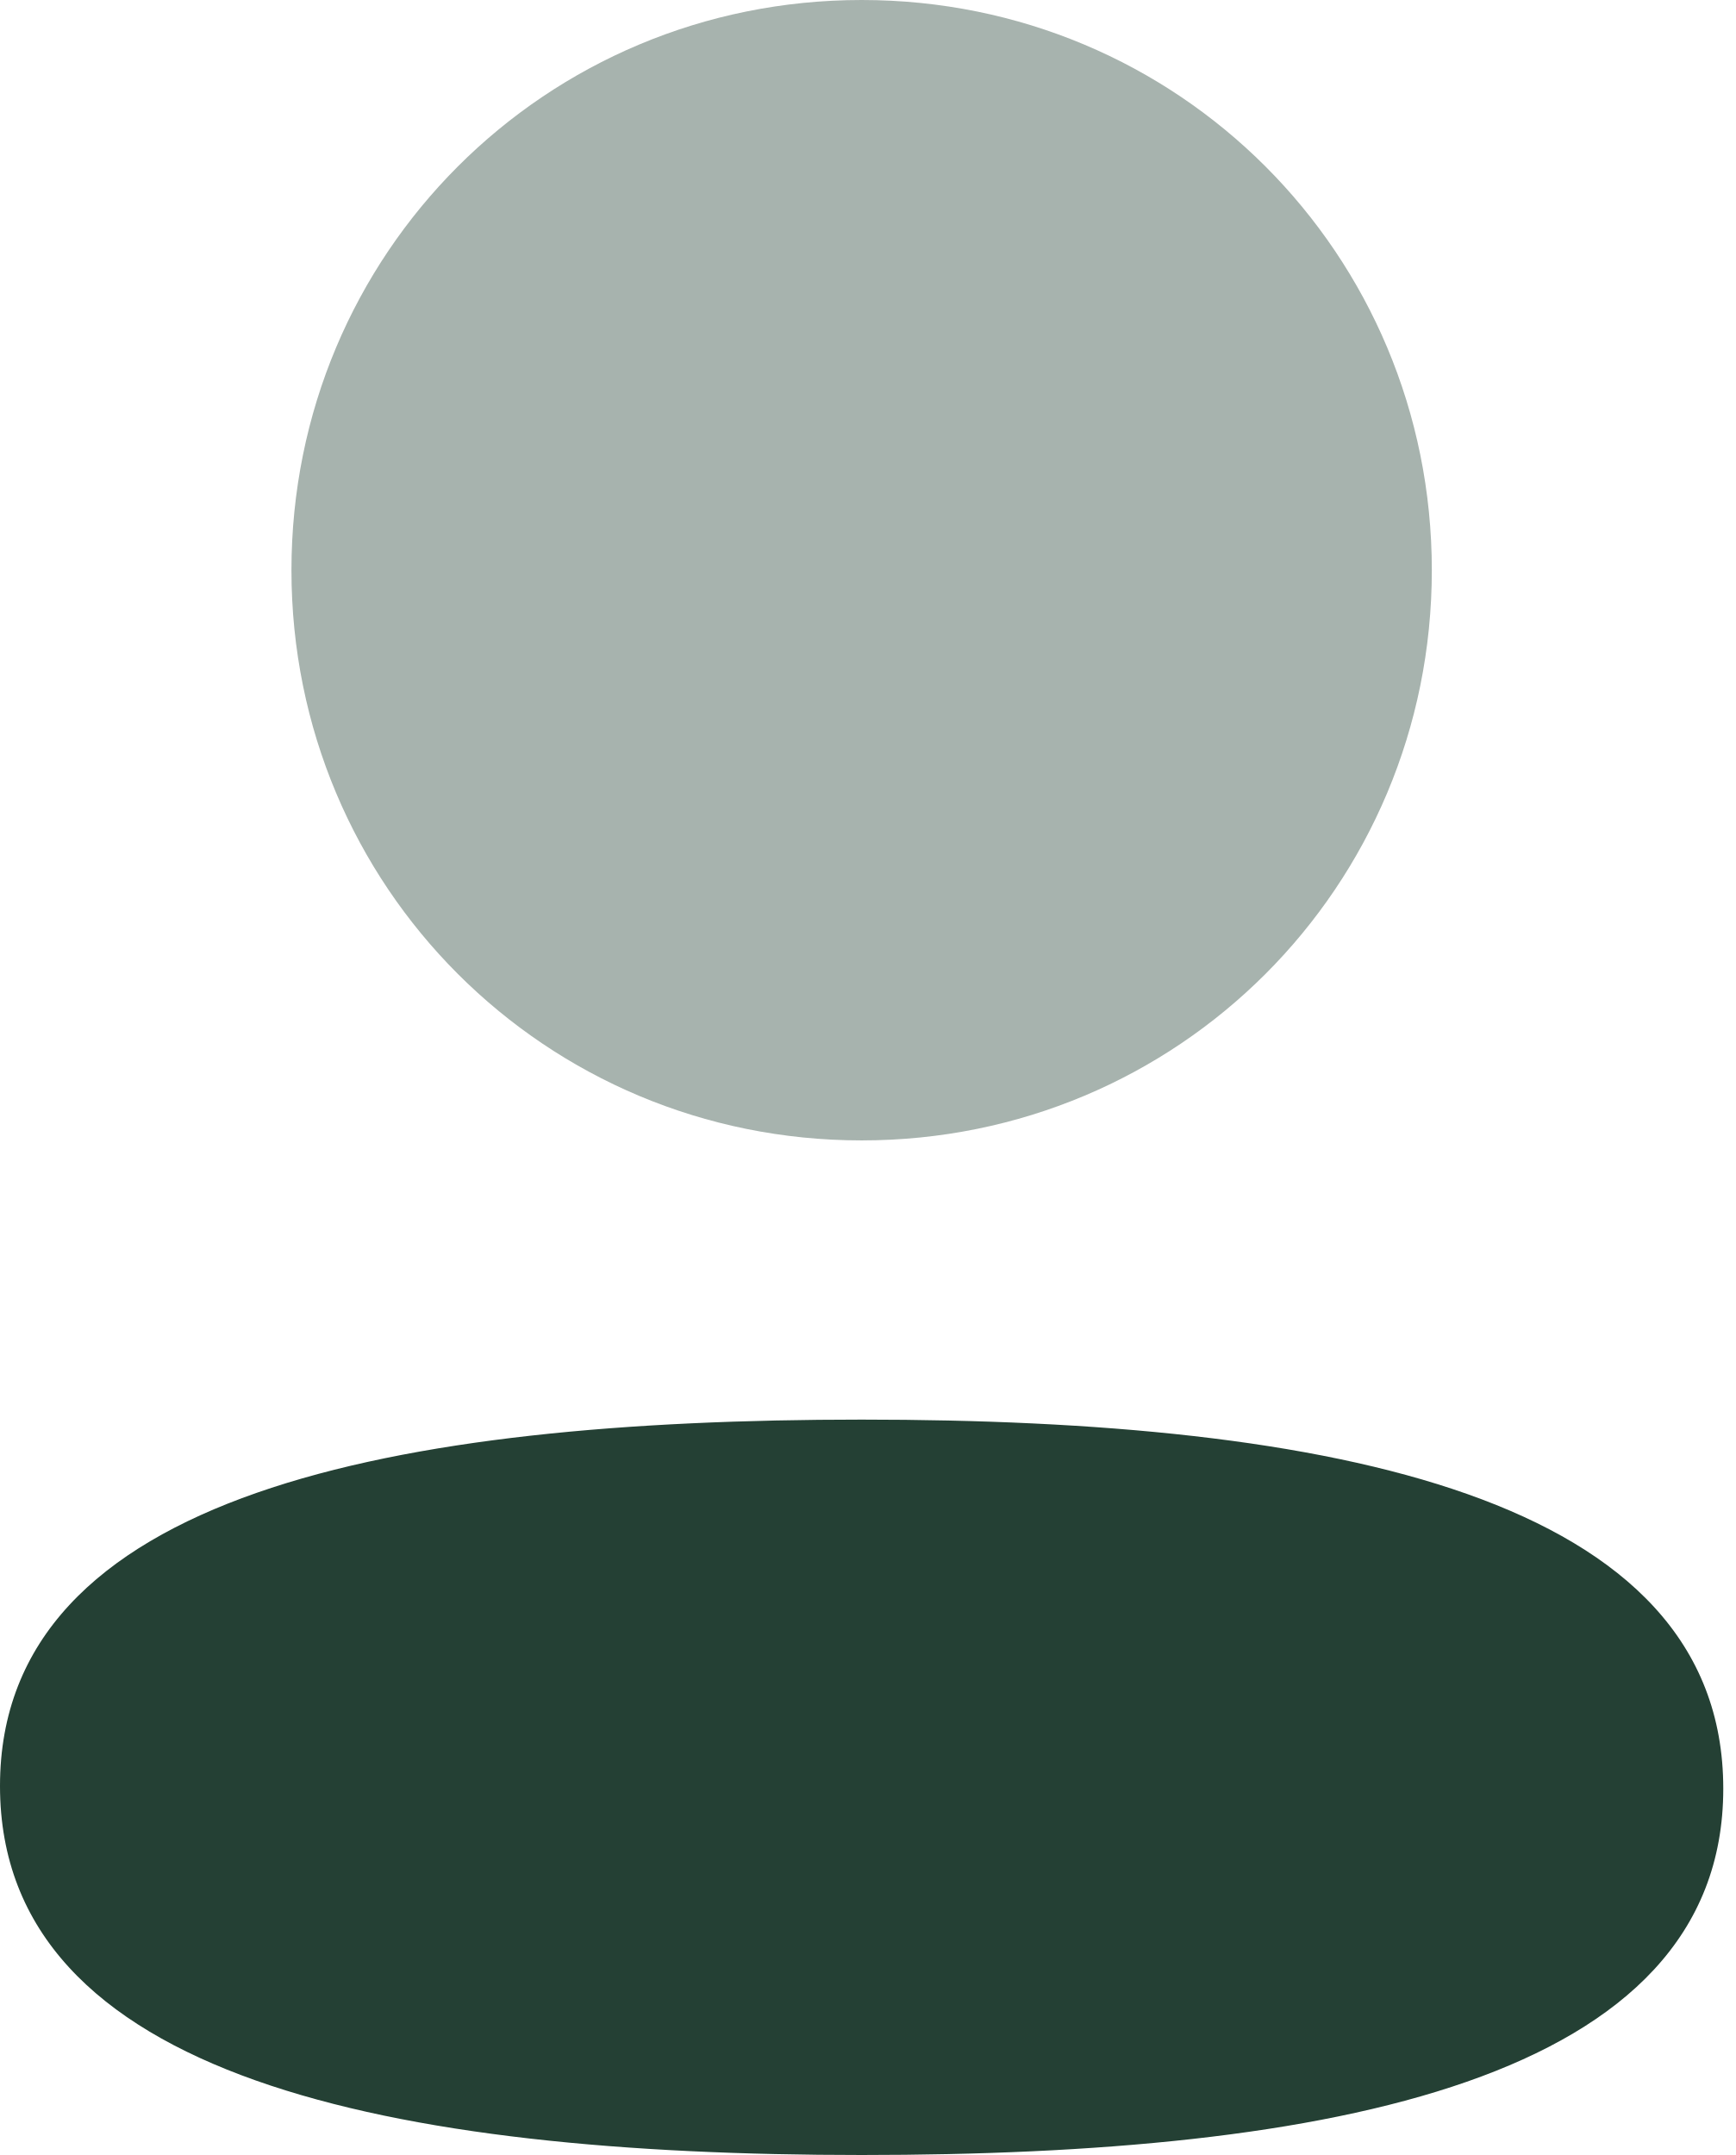
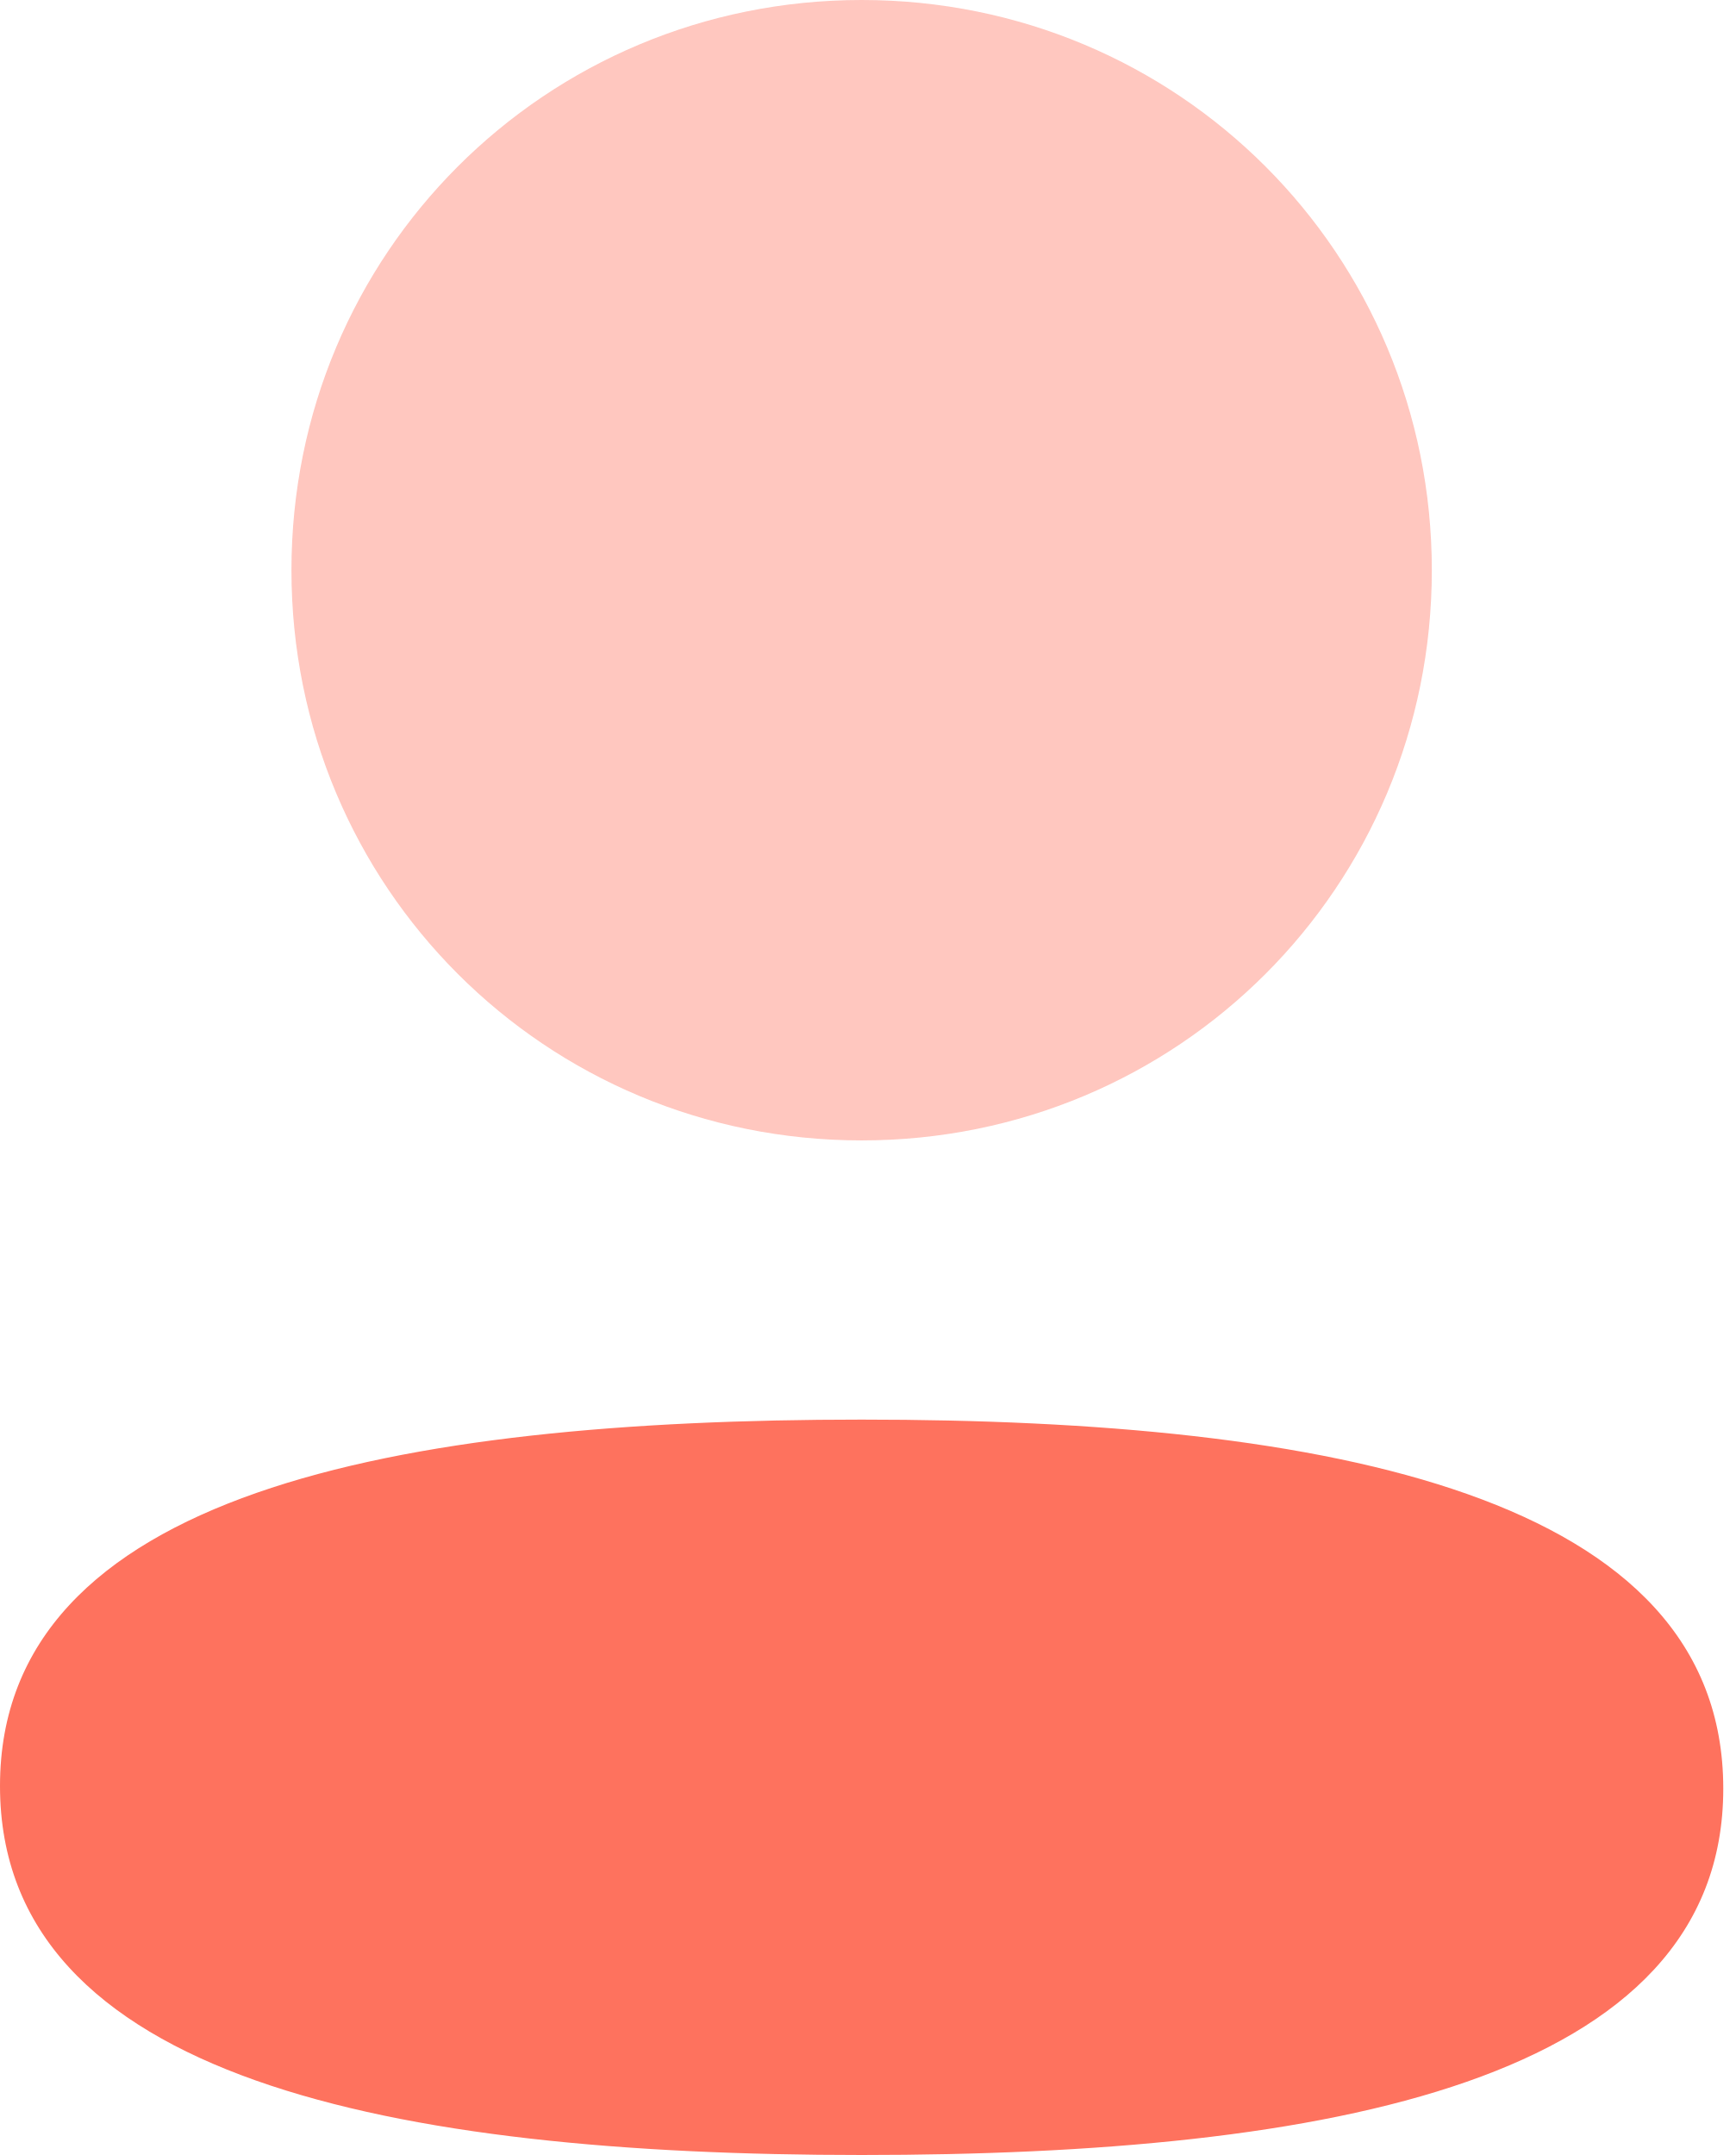
<svg xmlns="http://www.w3.org/2000/svg" width="29" height="36" viewBox="0 0 29 36" fill="none">
-   <path d="M14.395 23.715C6.631 23.715 0 24.939 0 29.835C0 34.733 6.59 36 14.395 36C22.158 36 28.789 34.778 28.789 29.88C28.789 24.982 22.201 23.715 14.395 23.715Z" fill="#244034" />
-   <path opacity="0.4" d="M14.395 19.051C19.683 19.051 23.92 14.812 23.92 9.526C23.92 4.239 19.683 0 14.395 0C9.108 0 4.869 4.239 4.869 9.526C4.869 14.812 9.108 19.051 14.395 19.051Z" fill="#244034" />
+   <path d="M14.395 23.715C6.631 23.715 0 24.939 0 29.835C0 34.733 6.59 36 14.395 36C22.158 36 28.789 34.778 28.789 29.88C28.789 24.982 22.201 23.715 14.395 23.715Z" fill="#fe725e" />
+   <path opacity="0.4" d="M14.395 19.051C19.683 19.051 23.92 14.812 23.92 9.526C23.92 4.239 19.683 0 14.395 0C9.108 0 4.869 4.239 4.869 9.526C4.869 14.812 9.108 19.051 14.395 19.051Z" fill="#fe725e" />
</svg>
